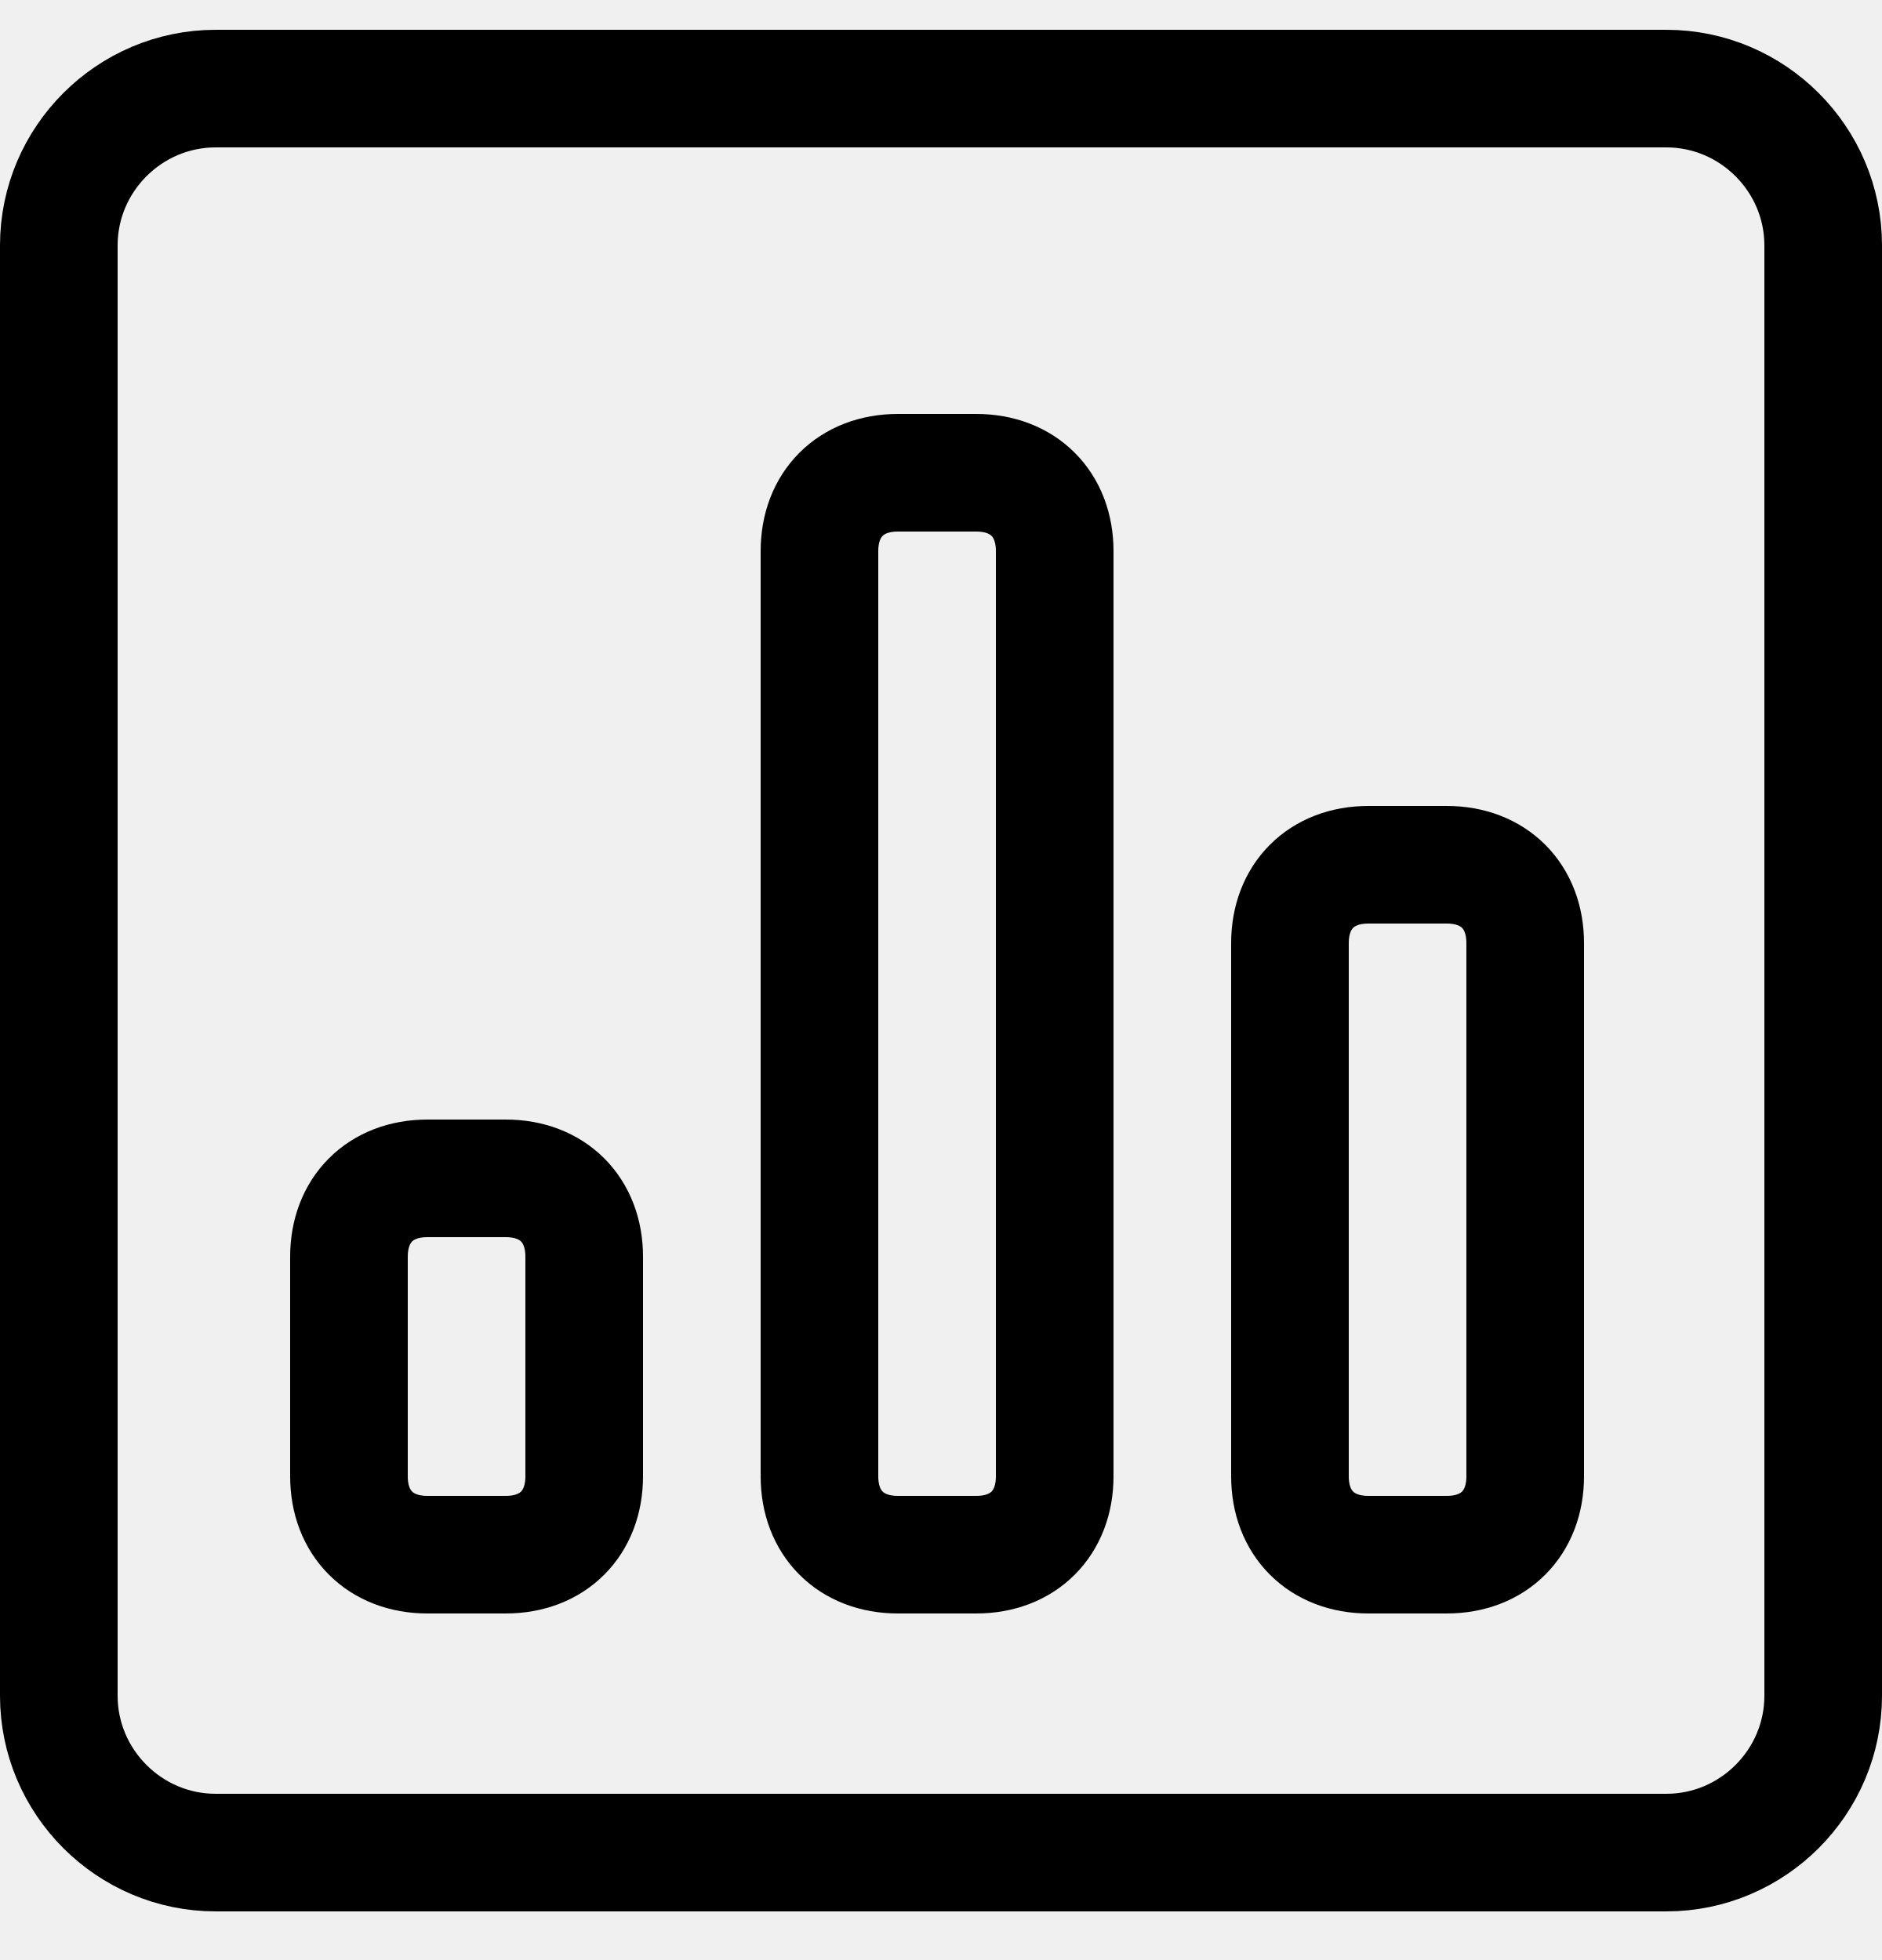
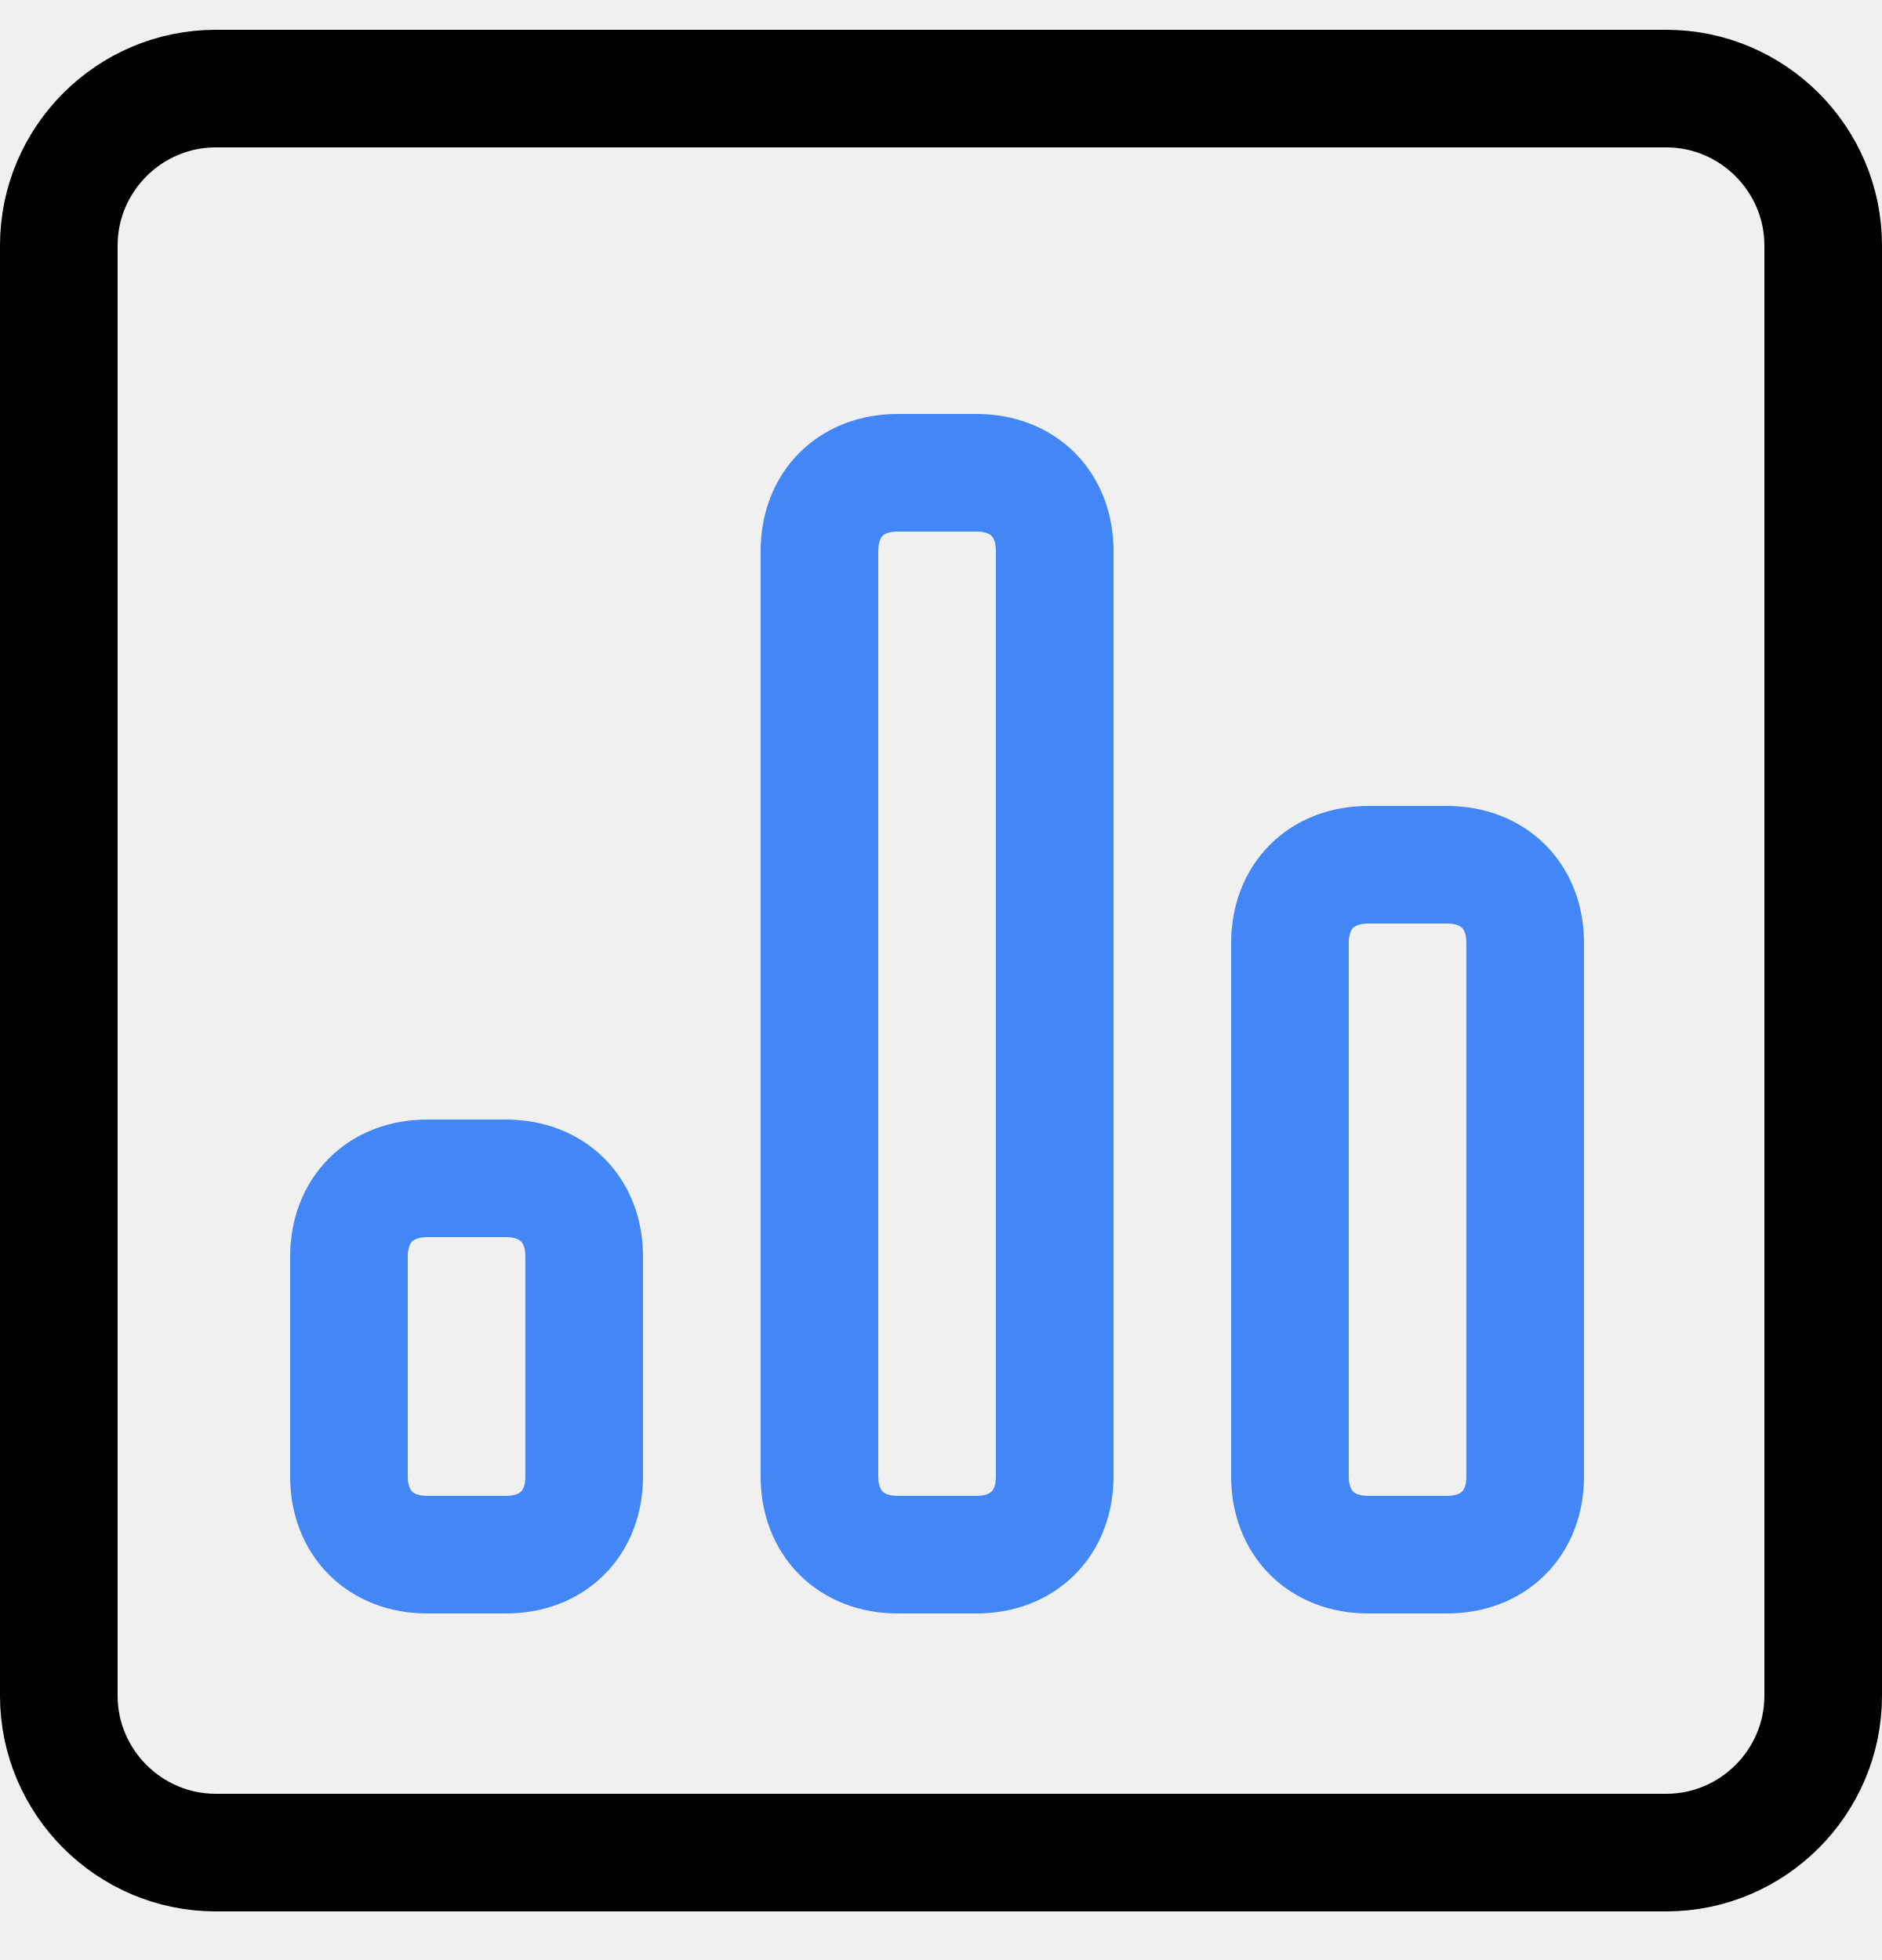
<svg xmlns="http://www.w3.org/2000/svg" width="24" height="25" viewBox="0 0 24 25" fill="none">
  <g clip-path="url(#clip0_199_712)">
    <path d="M23.25 21.63C23.25 22.73 22.35 23.63 21.25 23.63H2.75C1.65 23.63 0.75 22.73 0.75 21.63V3.13C0.75 2.03 1.65 1.13 2.75 1.13H21.25C22.35 1.13 23.25 2.03 23.25 3.13V21.63Z" stroke="black" stroke-width="1.5" stroke-miterlimit="10" stroke-linecap="round" stroke-linejoin="round" />
-     <path d="M7.45 18.83C7.45 19.43 7.05 19.83 6.45 19.83H5.45C4.85 19.83 4.45 19.43 4.45 18.83V16.03C4.45 15.43 4.85 15.03 5.45 15.03H6.45C7.05 15.03 7.45 15.43 7.45 16.03V18.83Z" stroke="black" stroke-width="1.5" stroke-miterlimit="10" stroke-linecap="round" stroke-linejoin="round" />
-     <path d="M13.45 18.83C13.45 19.43 13.05 19.83 12.45 19.83H11.45C10.85 19.83 10.45 19.43 10.45 18.83V7.03C10.45 6.43 10.85 6.03 11.45 6.03H12.45C13.05 6.03 13.45 6.43 13.45 7.03V18.83Z" stroke="black" stroke-width="1.5" stroke-miterlimit="10" stroke-linecap="round" stroke-linejoin="round" />
-     <path d="M19.45 18.83C19.45 19.43 19.05 19.83 18.45 19.83H17.45C16.85 19.83 16.45 19.43 16.45 18.83V12.03C16.45 11.43 16.85 11.03 17.45 11.03H18.45C19.05 11.03 19.45 11.43 19.45 12.03V18.83Z" stroke="black" stroke-width="1.5" stroke-miterlimit="10" stroke-linecap="round" stroke-linejoin="round" />
+     <path d="M7.45 18.83C7.45 19.43 7.05 19.83 6.45 19.83H5.45C4.85 19.83 4.45 19.43 4.45 18.83V16.03C4.45 15.43 4.85 15.03 5.45 15.03H6.45C7.05 15.03 7.45 15.43 7.45 16.03V18.83Z" stroke="#4287f5" stroke-width="1.5" stroke-miterlimit="10" stroke-linecap="round" stroke-linejoin="round" />
+     <path d="M13.45 18.83C13.45 19.43 13.05 19.83 12.45 19.83H11.45C10.85 19.83 10.45 19.43 10.45 18.83V7.03C10.45 6.43 10.85 6.03 11.45 6.03H12.45C13.05 6.03 13.45 6.43 13.45 7.03V18.83Z" stroke="#4287f5" stroke-width="1.5" stroke-miterlimit="10" stroke-linecap="round" stroke-linejoin="round" />
+     <path d="M19.45 18.83C19.45 19.43 19.05 19.83 18.45 19.83H17.45C16.85 19.83 16.45 19.43 16.45 18.83V12.03C16.45 11.43 16.85 11.03 17.45 11.03H18.45C19.05 11.03 19.45 11.43 19.45 12.03V18.83Z" stroke="#4287f5" stroke-width="1.5" stroke-miterlimit="10" stroke-linecap="round" stroke-linejoin="round" />
  </g>
  <defs>
    <clipPath id="clip0_199_712">
      <rect width="24" height="24" fill="white" transform="translate(0 0.380005)" />
    </clipPath>
  </defs>
</svg>
